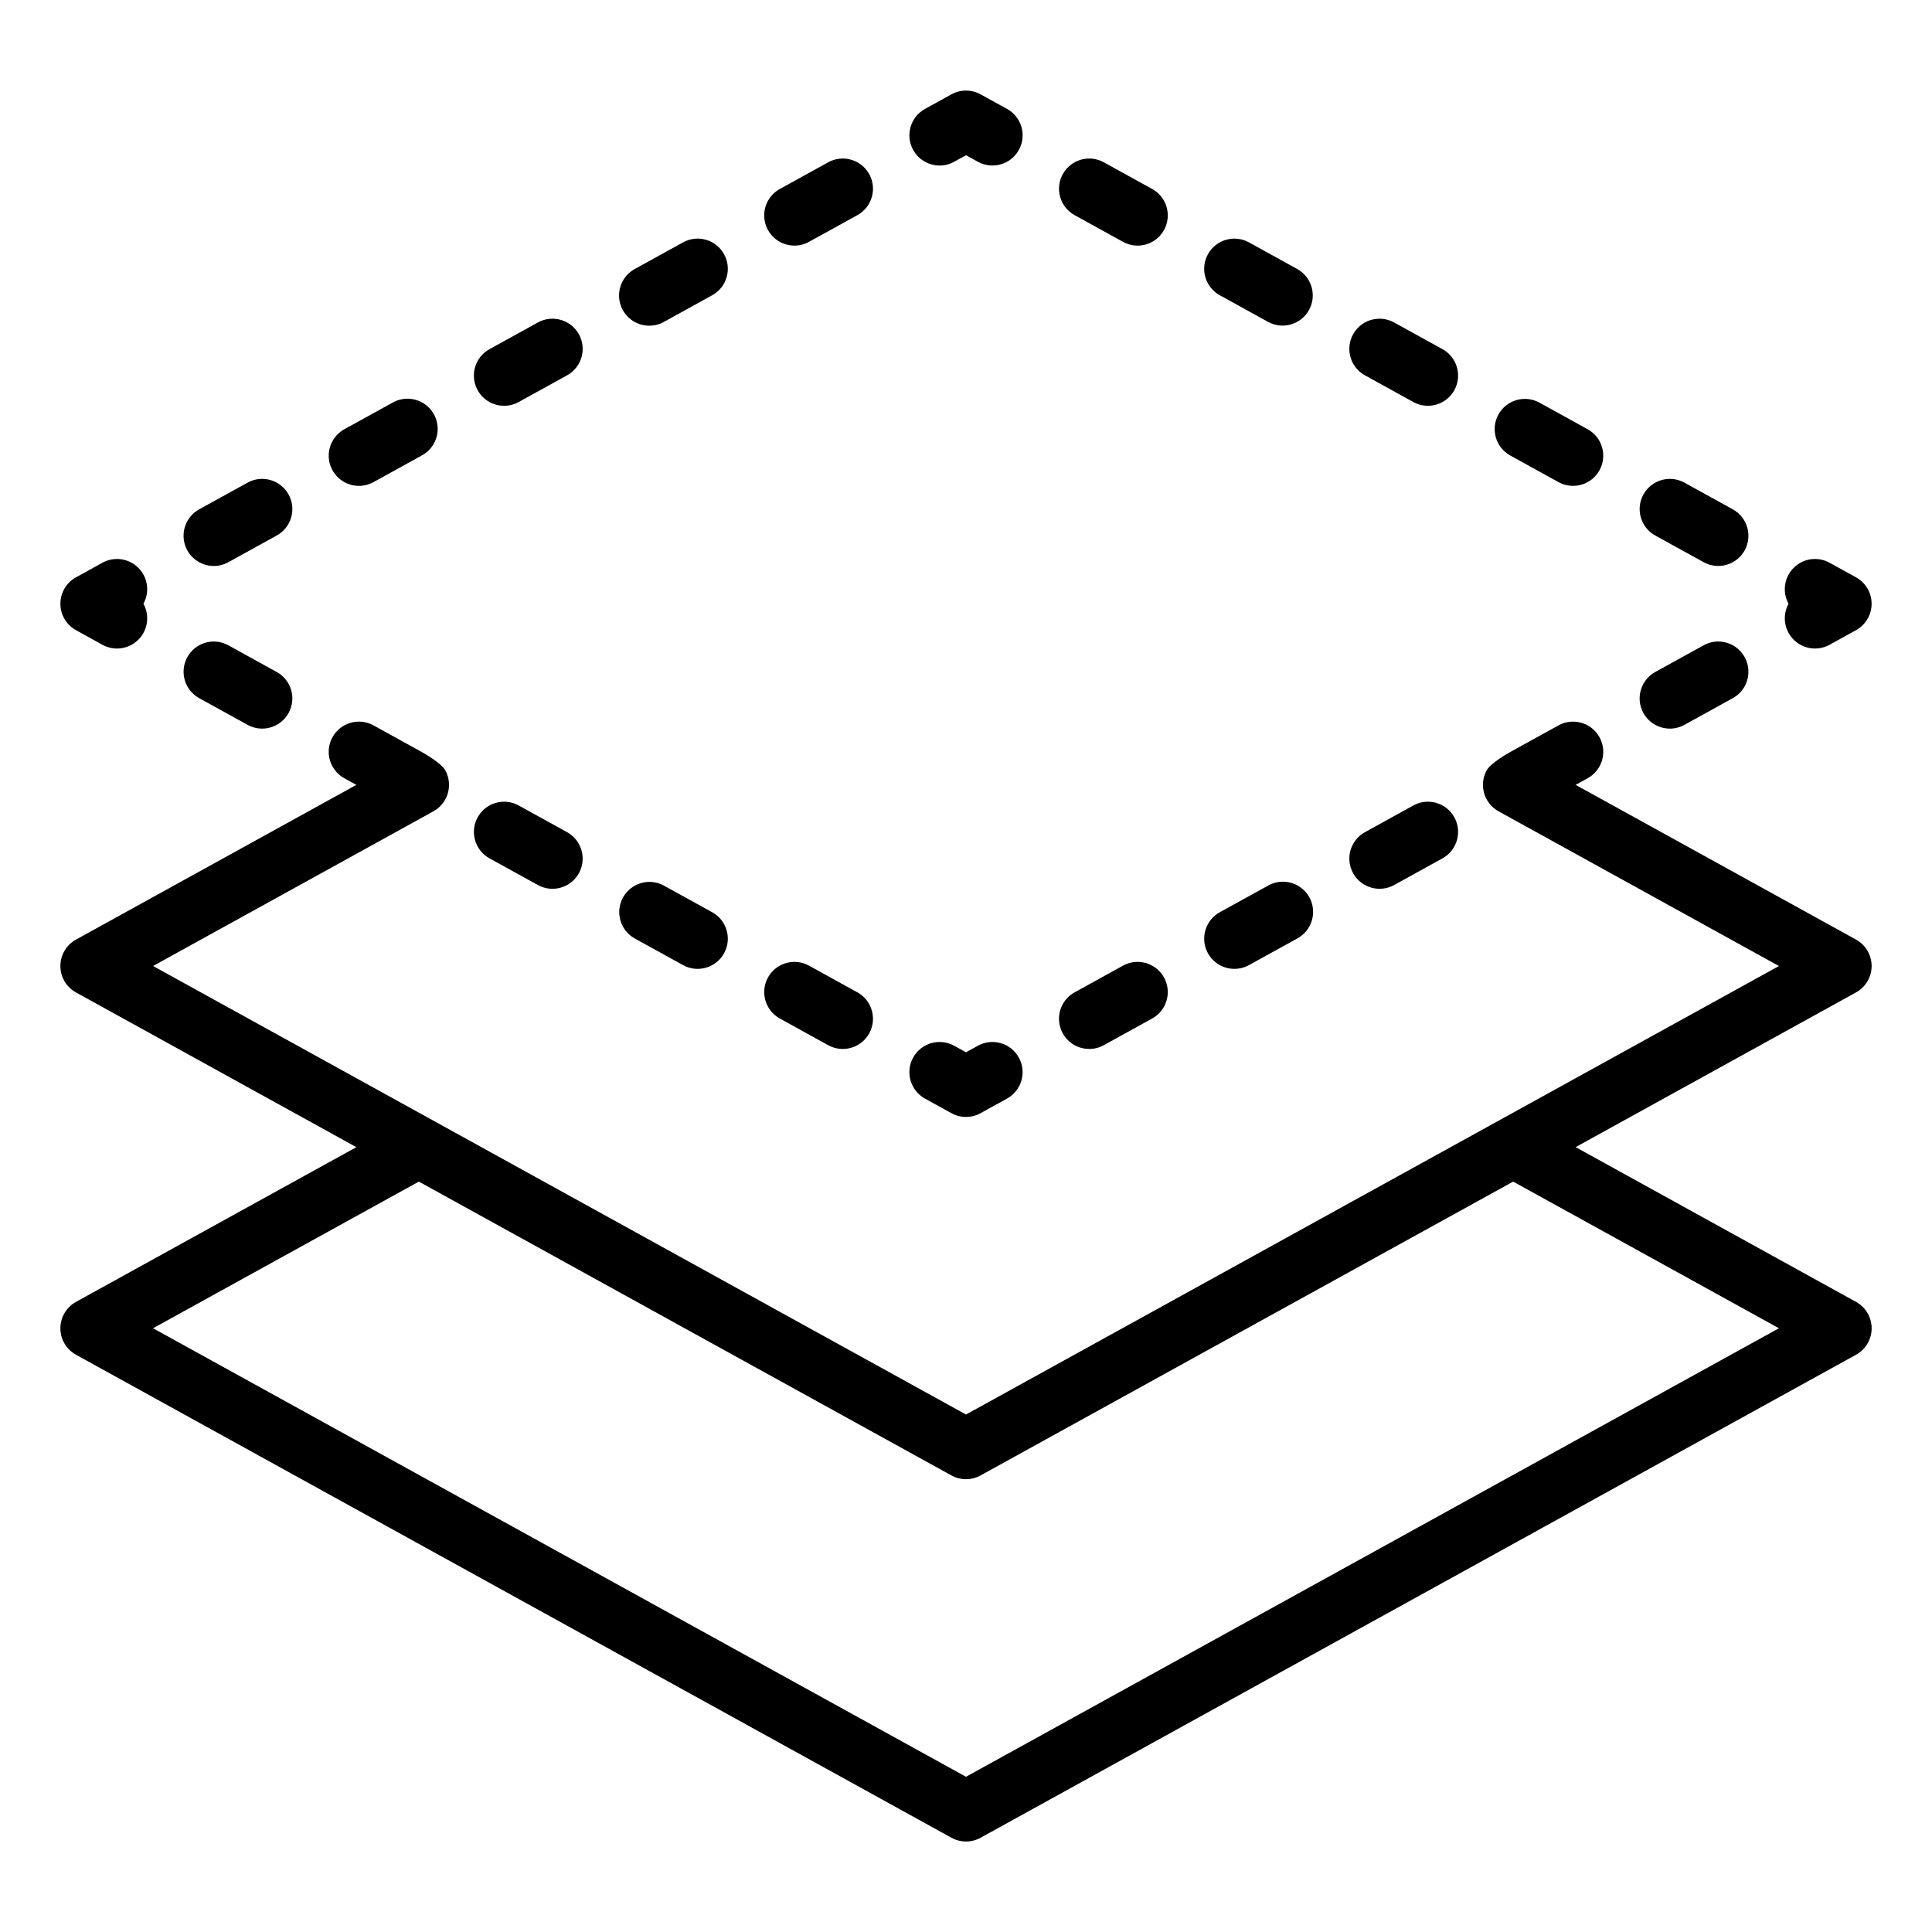
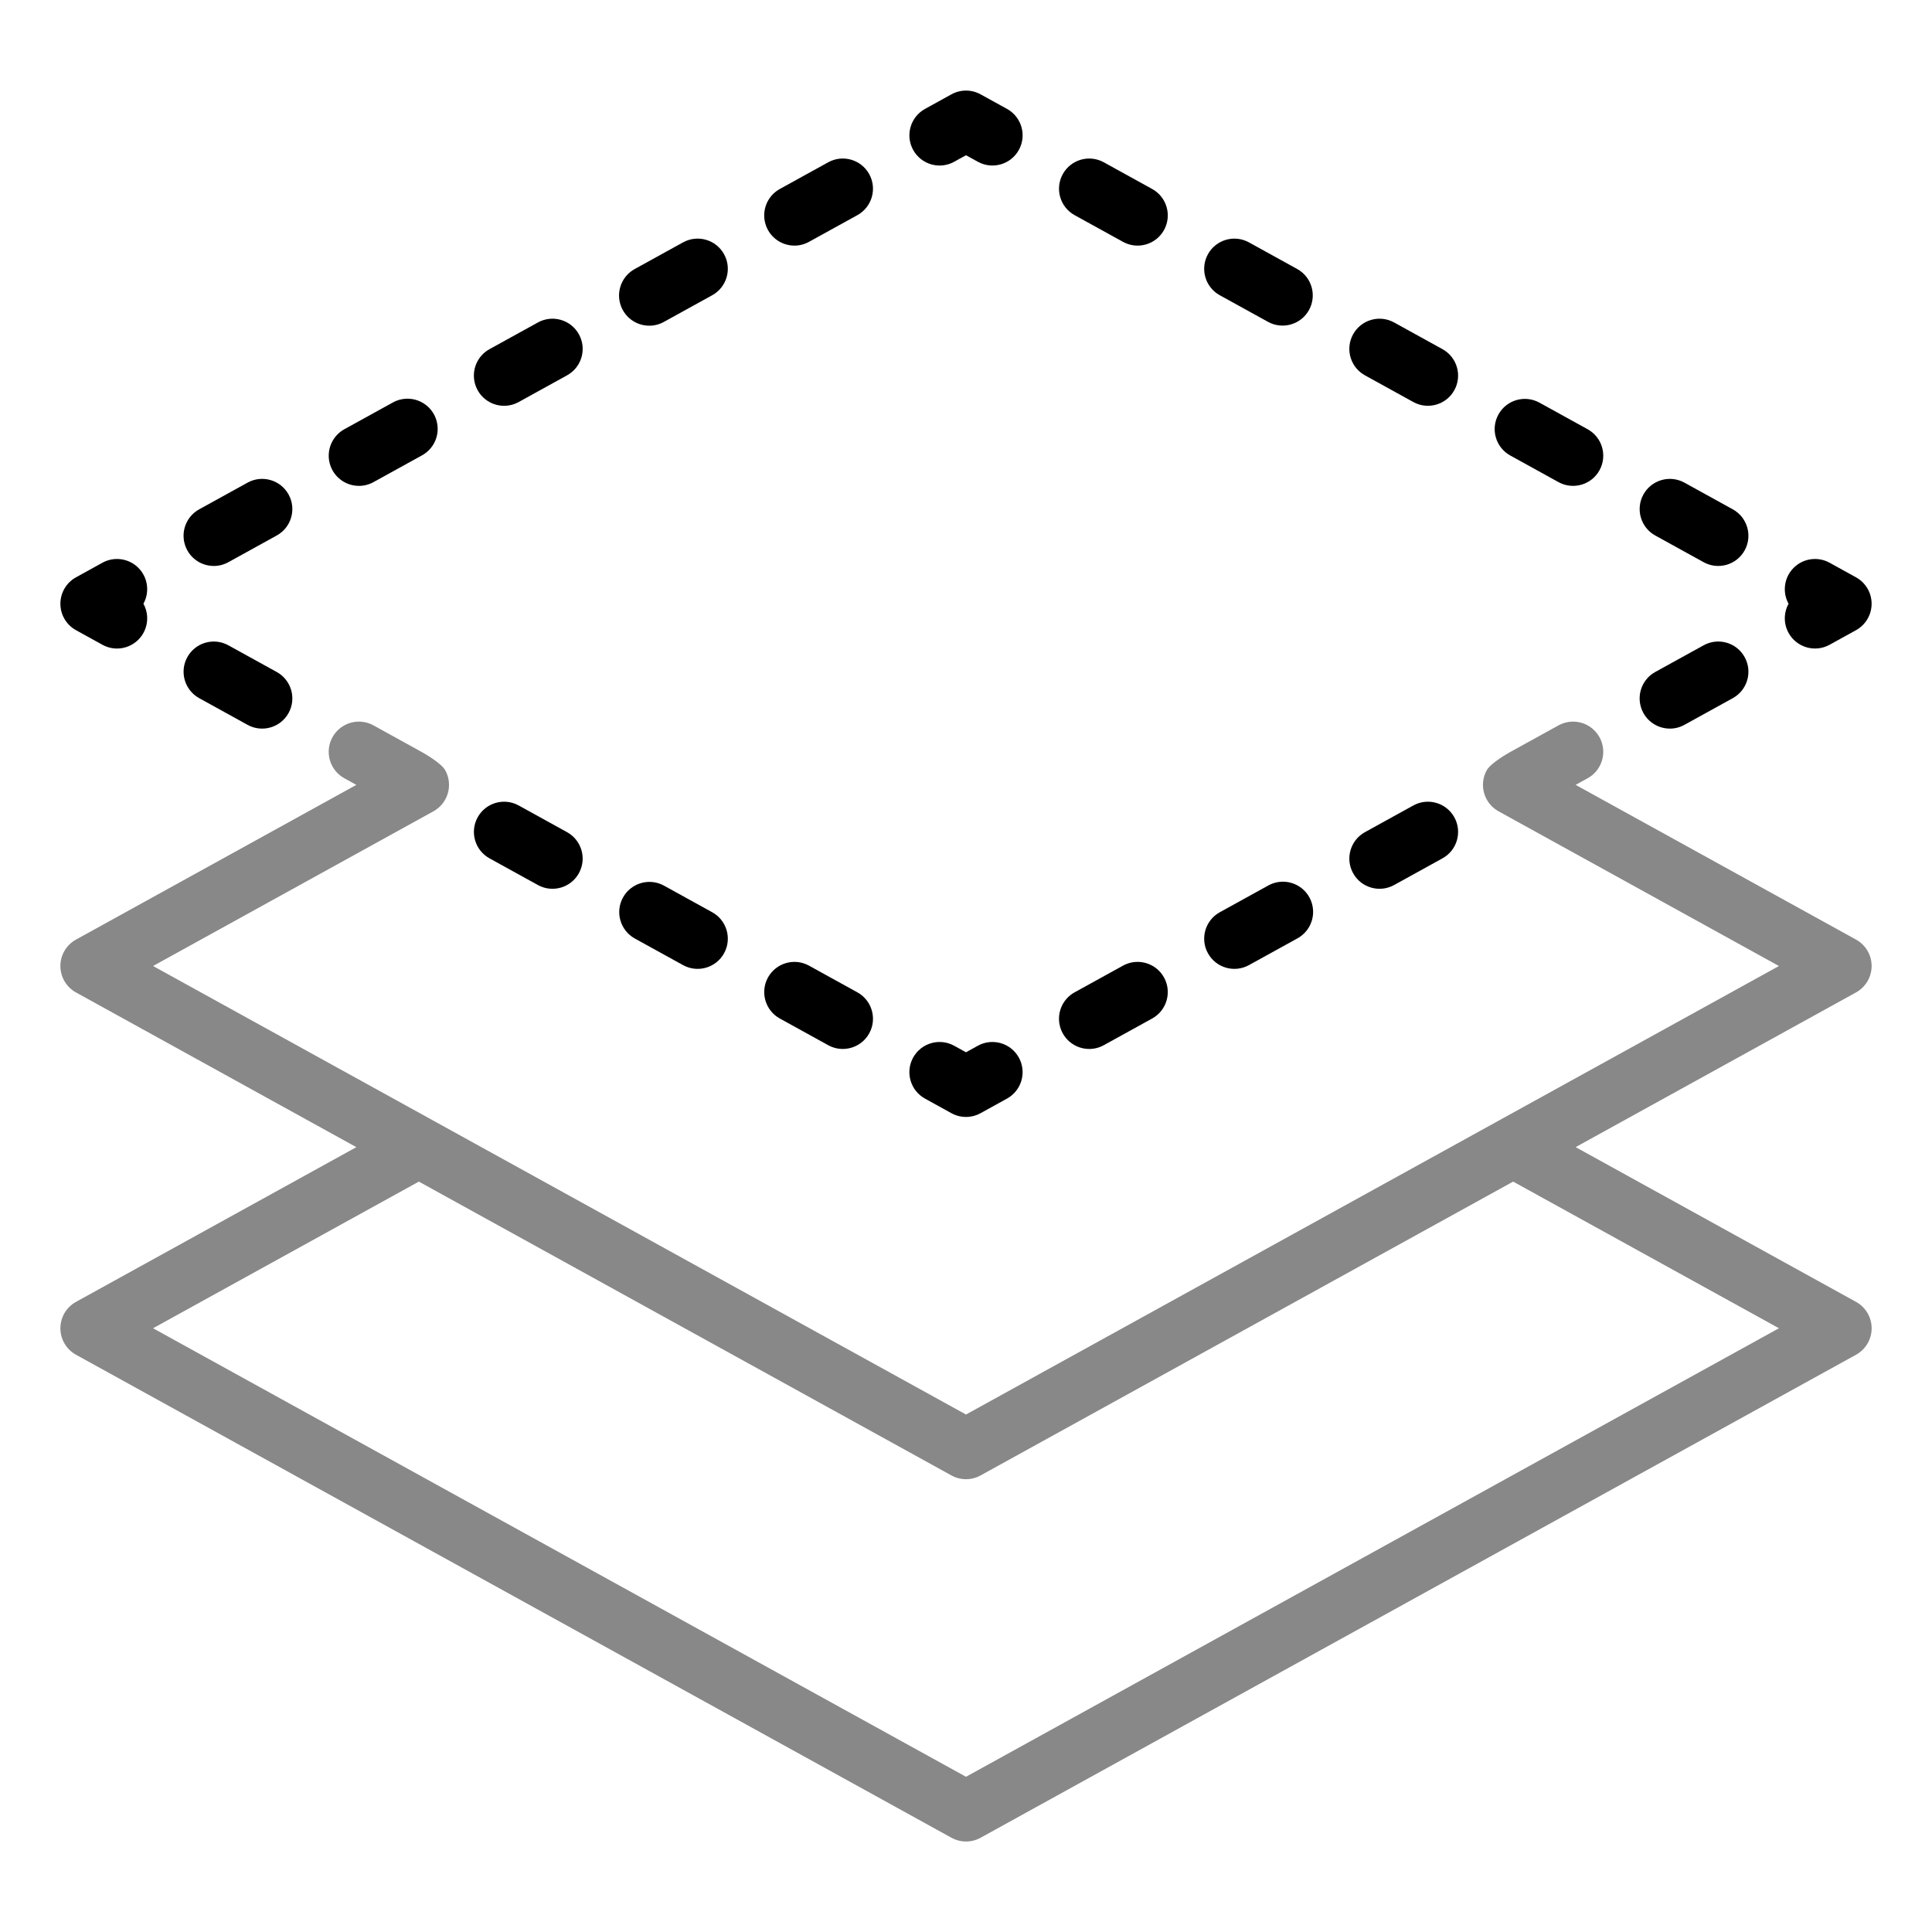
<svg xmlns="http://www.w3.org/2000/svg" id="Outline" viewBox="0 0 512 512" width="512" height="512">
-   <path d="M496,256a8,8,0,0,0-4.136-7L417.561,208l3.184-1.757a8,8,0,0,0-7.728-14.01l-12.824,7.075c-.524.289-5.134,2.9-6.2,4.828a8,8,0,0,0,3.141,10.869l74.3,41L256,374.863,40.561,256l74.3-40.995A8,8,0,0,0,118,204.136c-1.064-1.93-5.673-4.539-6.2-4.827l-12.824-7.076a8,8,0,0,0-7.729,14.01L94.439,208l-74.3,41a8,8,0,0,0,0,14.01l74.3,41-74.3,41a8,8,0,0,0,0,14.01l232,128a8,8,0,0,0,7.73,0l232-128a8,8,0,0,0,0-14.01L417.561,304l74.3-40.995A8,8,0,0,0,496,256Zm-24.561,96L256,470.863,40.561,352,111,313.137l141.135,77.868a8,8,0,0,0,7.73,0L401,313.137Z" />
+   <path fill="#888" d="M496,256a8,8,0,0,0-4.136-7L417.561,208l3.184-1.757a8,8,0,0,0-7.728-14.01l-12.824,7.075c-.524.289-5.134,2.9-6.2,4.828a8,8,0,0,0,3.141,10.869l74.3,41L256,374.863,40.561,256l74.3-40.995A8,8,0,0,0,118,204.136c-1.064-1.93-5.673-4.539-6.2-4.827l-12.824-7.076a8,8,0,0,0-7.729,14.01L94.439,208l-74.3,41a8,8,0,0,0,0,14.01l74.3,41-74.3,41a8,8,0,0,0,0,14.01l232,128a8,8,0,0,0,7.73,0l232-128a8,8,0,0,0,0-14.01L417.561,304l74.3-40.995A8,8,0,0,0,496,256Zm-24.561,96L256,470.863,40.561,352,111,313.137l141.135,77.868a8,8,0,0,0,7.73,0L401,313.137Z" />
  <path d="M252.86,42.869,256,41.137l3.14,1.732a8,8,0,0,0,7.729-14.01L259.864,25a8,8,0,0,0-7.728,0l-7,3.864a8,8,0,0,0,7.729,14.01Z" />
  <path d="M284.786,57.019l12.822,7.075a8,8,0,1,0,7.731-14.01l-12.823-7.075a8,8,0,1,0-7.73,14.01Z" />
  <path d="M323.255,78.243l12.823,7.074a8,8,0,0,0,7.729-14.009l-12.824-7.075a8,8,0,1,0-7.728,14.01Z" />
  <path d="M400.193,120.691l12.823,7.075a8,8,0,0,0,7.728-14.01l-12.822-7.074a8,8,0,0,0-7.729,14.009Z" />
  <path d="M438.662,141.916l12.823,7.074a8,8,0,0,0,7.729-14.01l-12.823-7.074a8,8,0,1,0-7.729,14.01Z" />
  <path d="M361.724,99.467l12.822,7.075a8,8,0,0,0,7.73-14.01l-12.823-7.075a8,8,0,1,0-7.729,14.01Z" />
  <path d="M473.99,167.729a8,8,0,0,0,10.869,3.14l7-3.864a8,8,0,0,0,0-14.01l-7-3.864A8,8,0,0,0,473.989,160,8,8,0,0,0,473.99,167.729Z" />
  <path d="M374.547,213.457l-12.823,7.075a8,8,0,1,0,7.73,14.01l12.822-7.075a8,8,0,1,0-7.729-14.01Z" />
  <path d="M288.657,277.987a7.965,7.965,0,0,0,3.858-1l12.823-7.074a8,8,0,1,0-7.729-14.01l-12.823,7.074a8,8,0,0,0,3.871,15.007Z" />
  <path d="M336.078,234.682l-12.822,7.074a8,8,0,1,0,7.728,14.01l12.823-7.075a8,8,0,1,0-7.729-14.009Z" />
  <path d="M442.533,193.091a7.969,7.969,0,0,0,3.859-1l12.822-7.075a8,8,0,1,0-7.73-14.01l-12.823,7.075a8,8,0,0,0,3.872,15.007Z" />
  <path d="M245.131,291.141l7,3.864a8,8,0,0,0,7.728,0l7.005-3.864a8,8,0,0,0-7.729-14.01L256,278.863l-3.14-1.732a8,8,0,0,0-7.729,14.01Z" />
  <path d="M73.338,178.084,60.515,171.01a8,8,0,1,0-7.728,14.01l12.822,7.074a8,8,0,1,0,7.729-14.01Z" />
  <path d="M150.276,220.533l-12.822-7.075a8,8,0,1,0-7.73,14.01l12.823,7.075a8,8,0,0,0,7.729-14.01Z" />
  <path d="M188.745,241.757l-12.823-7.074a8,8,0,0,0-7.729,14.009l12.824,7.075a8,8,0,0,0,7.728-14.01Z" />
  <path d="M227.214,262.981l-12.822-7.075a8,8,0,1,0-7.73,14.01l12.823,7.075a8,8,0,1,0,7.729-14.01Z" />
  <path d="M20.136,167.005l7,3.864A8,8,0,0,0,38.01,160a8,8,0,0,0-10.87-10.869l-7,3.864a8,8,0,0,0,0,14.01Z" />
  <path d="M95.126,128.764a7.973,7.973,0,0,0,3.857-1l12.824-7.075a8,8,0,1,0-7.729-14.009l-12.823,7.074a8,8,0,0,0,3.871,15.007Z" />
  <path d="M56.658,149.988a7.964,7.964,0,0,0,3.857-1l12.823-7.075a8,8,0,1,0-7.73-14.01l-12.822,7.075a8,8,0,0,0,3.872,15.007Z" />
  <path d="M172.064,86.315a7.965,7.965,0,0,0,3.858-1l12.823-7.075a8,8,0,0,0-7.729-14.01l-12.824,7.076a8,8,0,0,0,3.872,15.006Z" />
  <path d="M210.534,65.091a7.964,7.964,0,0,0,3.857-1l12.822-7.074a8,8,0,1,0-7.728-14.01l-12.823,7.074a8,8,0,0,0,3.872,15.007Z" />
  <path d="M133.6,107.54a7.964,7.964,0,0,0,3.857-1l12.823-7.075a8,8,0,1,0-7.73-14.01l-12.822,7.075A8,8,0,0,0,133.6,107.54Z" />
</svg>
